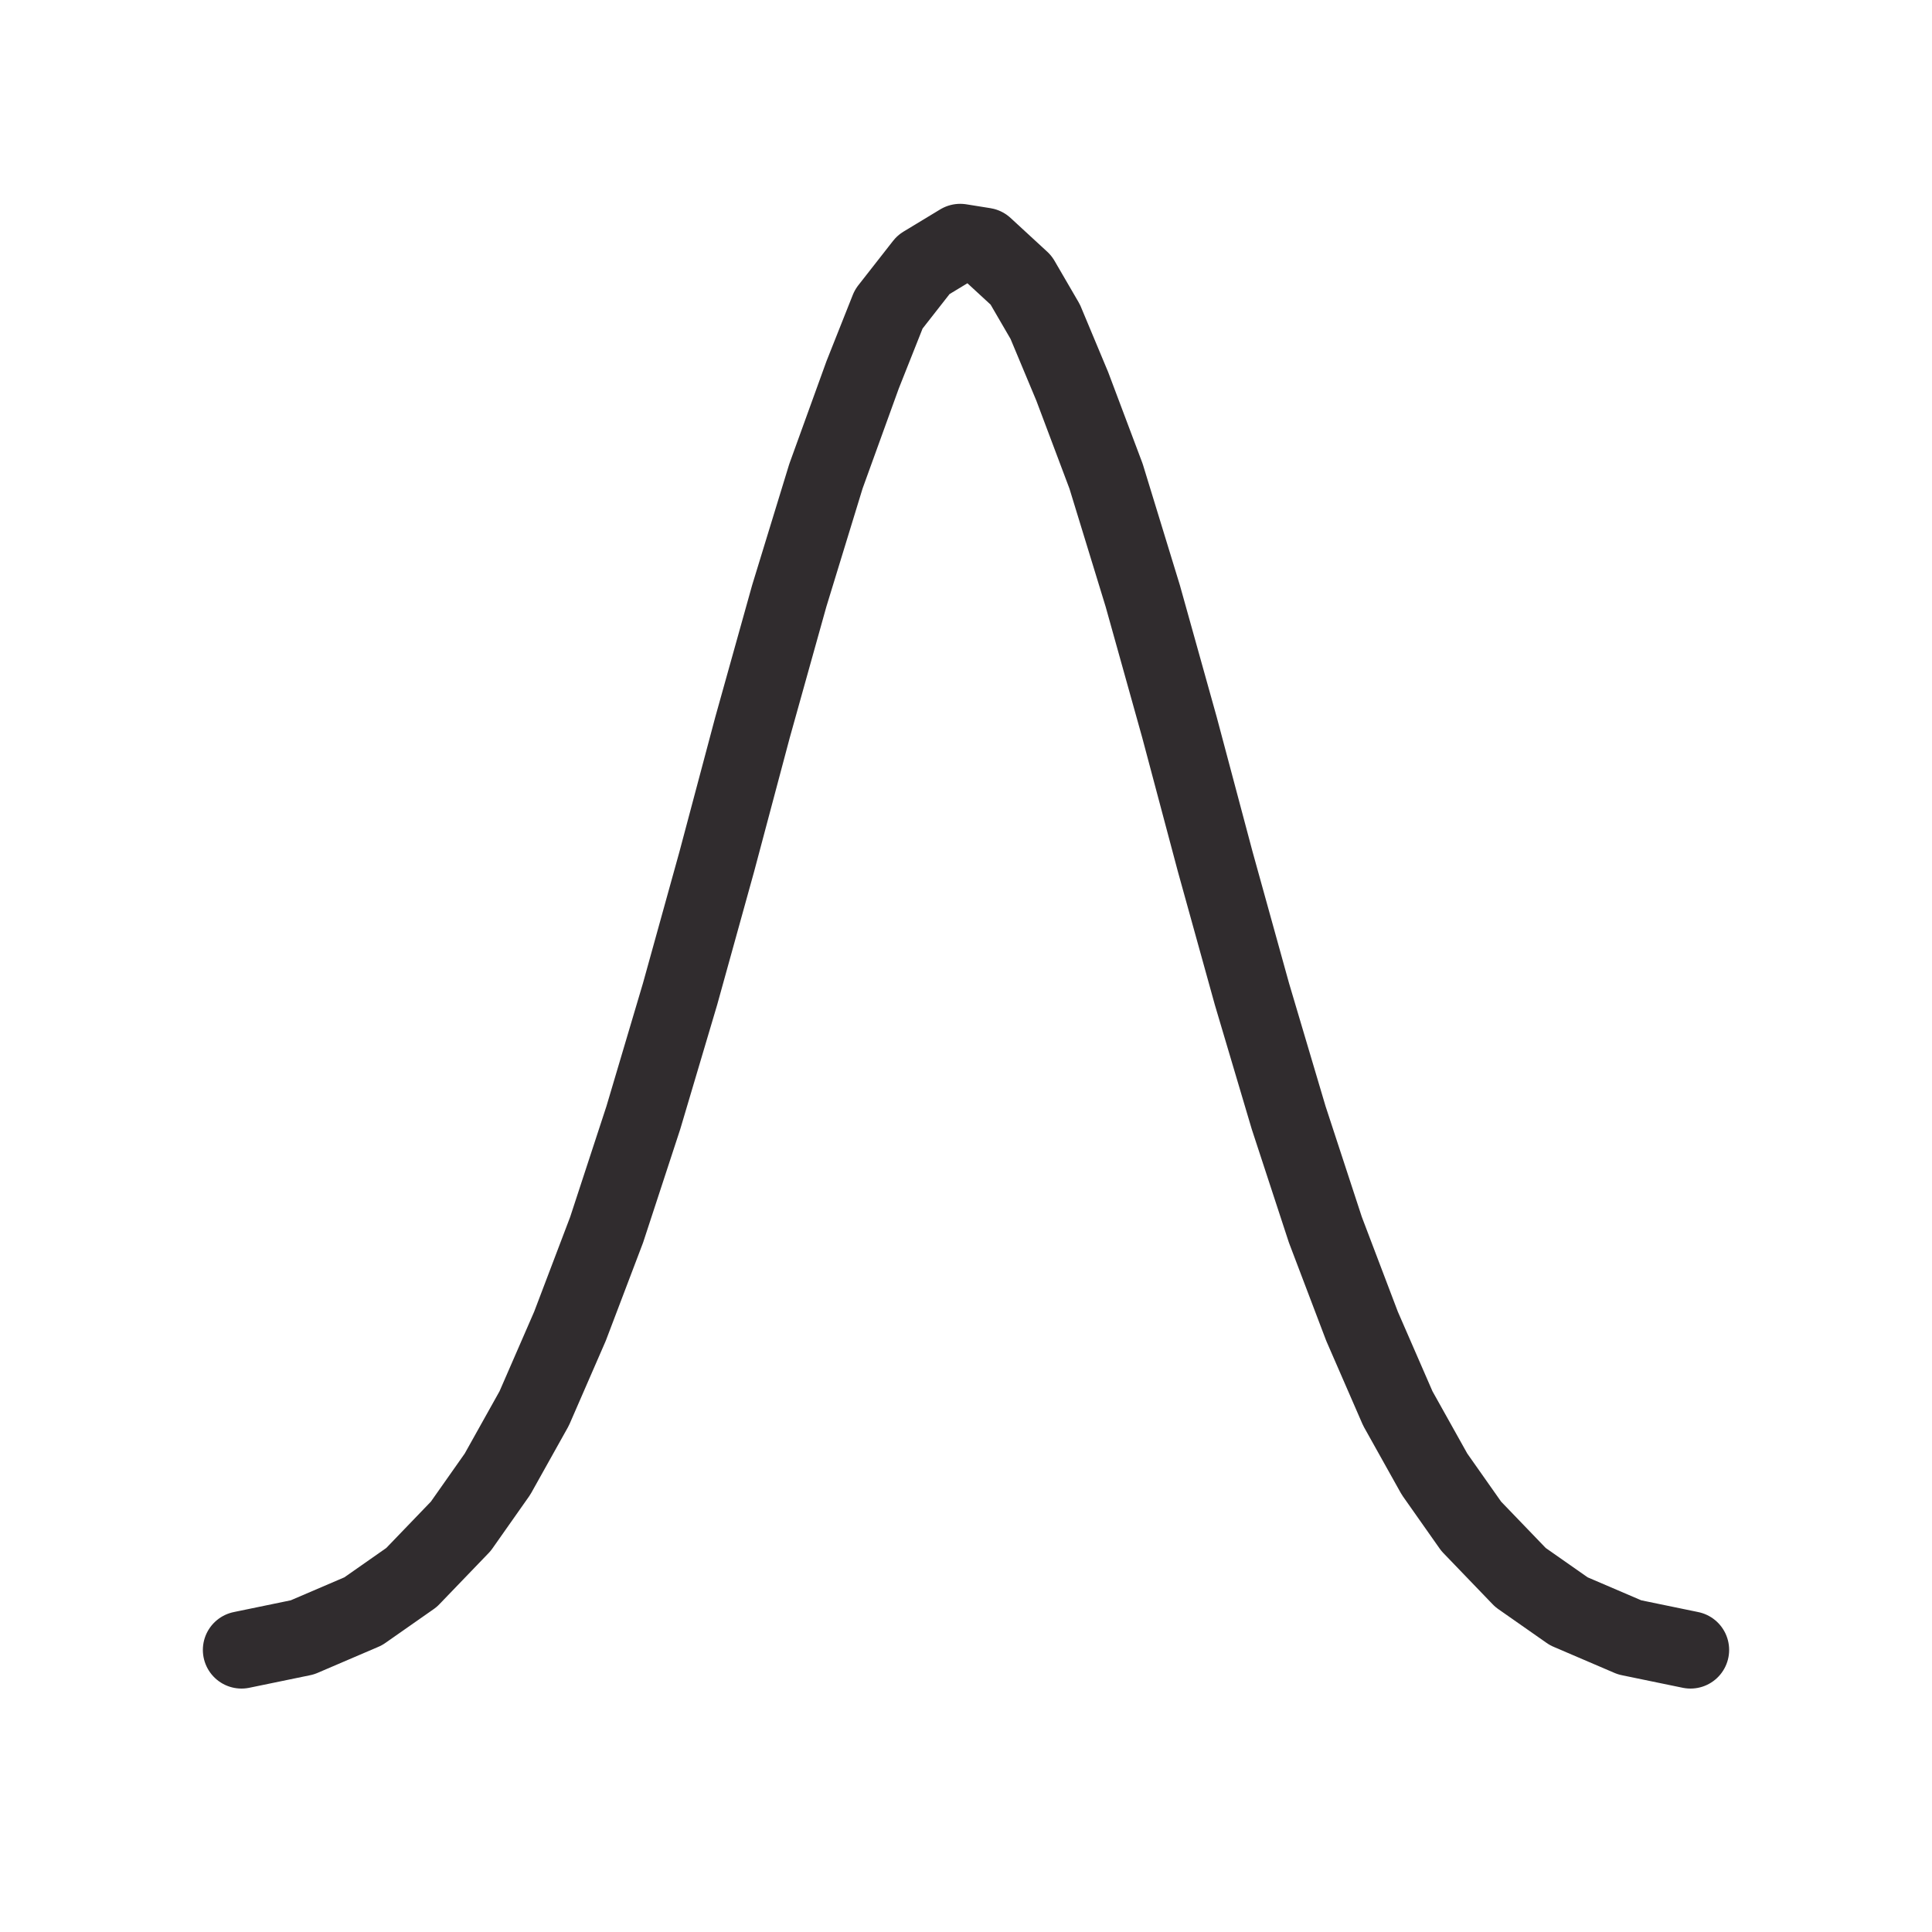
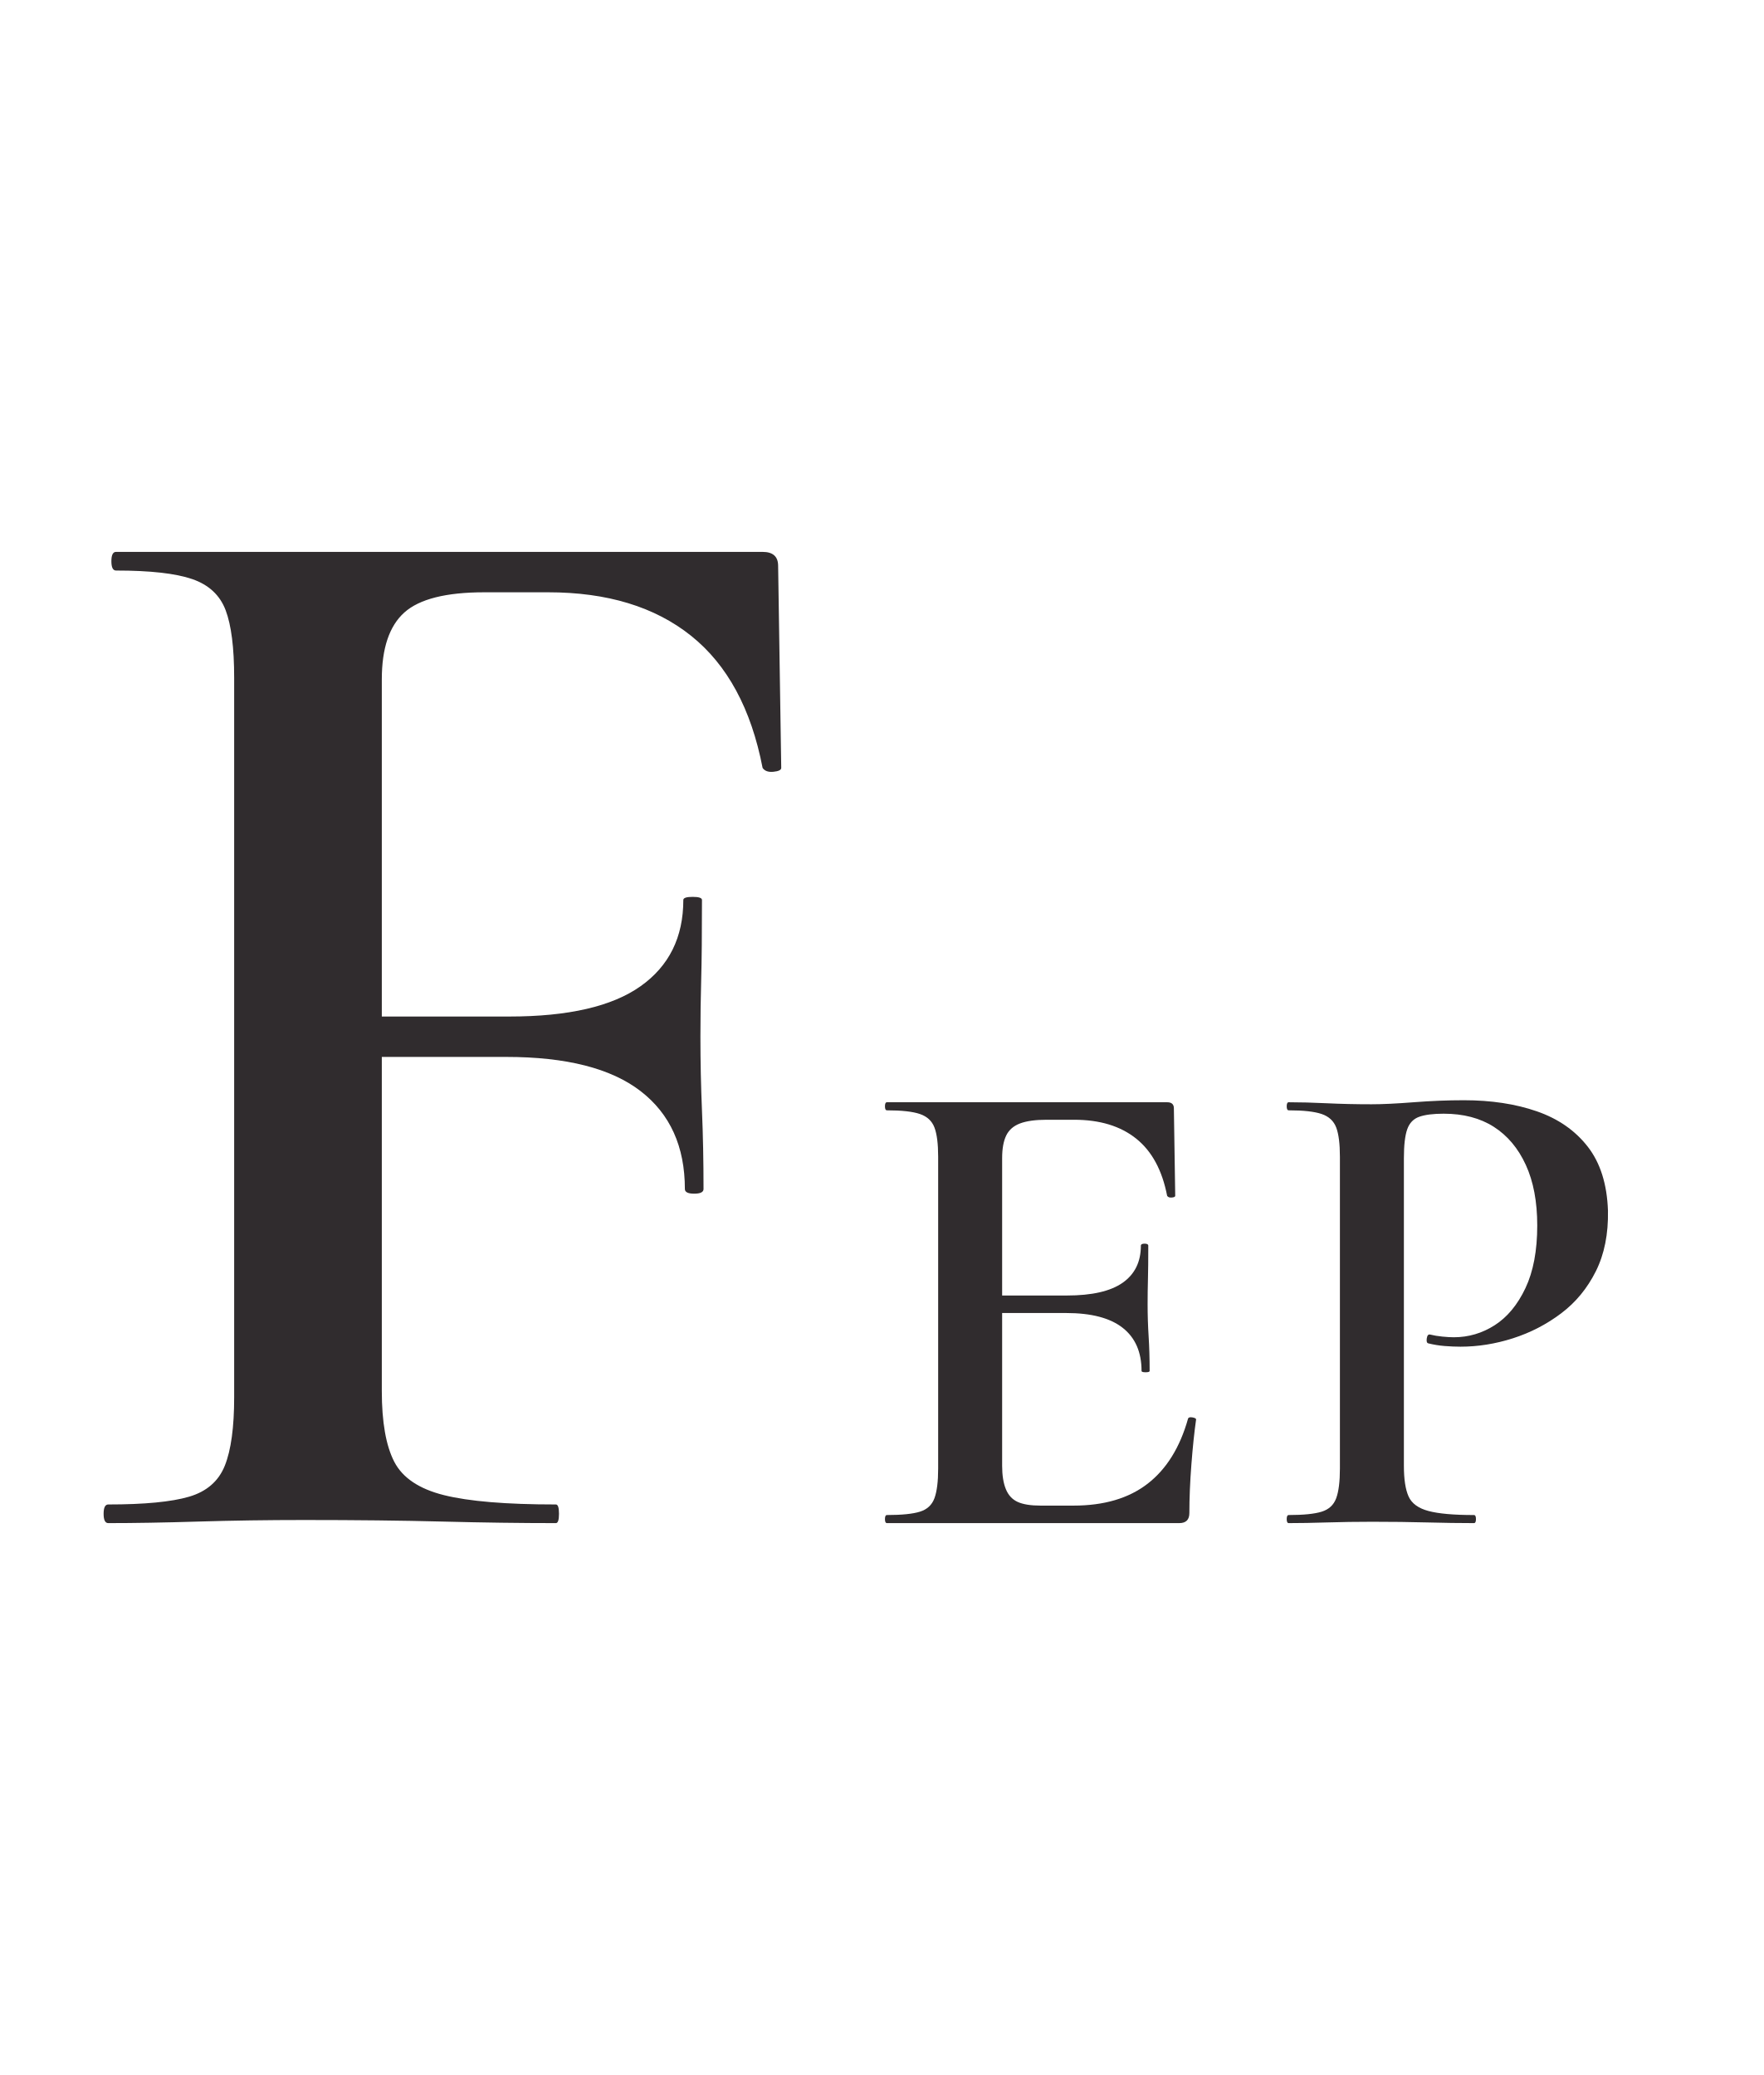
- <svg xmlns="http://www.w3.org/2000/svg" width="200" height="200" viewBox="0 0 200 200">
-   <path d="M25,170.8 L31.3,169.5 L37.6,166.8 L42.6,163.3 L47.7,158.0 L51.5,152.6 L55.3,145.8 L59.0,137.3 L62.8,127.3 L66.6,115.7 L70.4,102.9 L74.2,89.2 L77.9,75.3 L81.7,61.7 L85.5,49.3 L89.3,38.8 L92.0,32.0 L95.6,27.4 L99.4,25.1 L101.9,25.5 L105.7,29.0 L108.2,33.3 L111.0,40.0 L114.5,49.3 L118.3,61.7 L122.1,75.3 L125.8,89.2 L129.6,102.9 L133.4,115.7 L137.2,127.3 L141.0,137.3 L144.7,145.8 L148.5,152.6 L152.3,158.0 L157.4,163.3 L162.4,166.8 L168.7,169.5 L175,170.8" fill="none" stroke="#302c2e" stroke-width="8" stroke-linecap="round" stroke-linejoin="round" />
+ <svg xmlns="http://www.w3.org/2000/svg" width="68" height="80" viewBox="0 0 68.1 80">
+   <g transform="translate(1.96,58.75) scale(0.06,-0.06)">
+     <path d="M37 0Q34 0 34.0 6.0Q34 12 37 12Q72 12 89.0 17.0Q106 22 112.0 37.0Q118 52 118 81V544Q118 573 112.5 587.5Q107 602 91.0 607.5Q75 613 42 613Q39 613 39.0 619.0Q39 625 42 625H458Q468 625 468 616L470 486Q470 484 465.0 483.5Q460 483 458 486Q447 543 412.0 571.0Q377 599 320 599H279Q242 599 227.5 586.0Q213 573 213 543V85Q213 55 221.0 39.5Q229 24 253.0 18.0Q277 12 325 12Q327 12 327.0 6.0Q327 0 325 0Q291 0 252.0 1.0Q213 2 163 2Q128 2 95.0 1.0Q62 0 37 0ZM408 215Q408 256 379.5 278.0Q351 300 293 300H168V326H295Q352 326 379.5 345.5Q407 365 407 401Q407 403 413.0 403.0Q419 403 419 401Q419 368 418.5 350.0Q418 332 418 313Q418 289 419.0 265.5Q420 242 420 215Q420 212 414.0 212.0Q408 212 408 215Z" fill="#302C2E" />
+   </g>
+   <g transform="translate(33.15,58.75) scale(0.026,-0.026)">
+     <path d="M476 0H42Q39 0 39.0 6.0Q39 12 42 12Q75 12 91.0 17.0Q107 22 112.5 37.0Q118 52 118 81V544Q118 573 112.5 587.5Q107 602 91.0 607.5Q75 613 42 613Q39 613 39.0 619.0Q39 625 42 625H458Q468 625 468 616L470 486Q470 484 465.0 483.5Q460 483 458 486Q447 543 412.0 571.0Q377 599 320 599H279Q254 599 239.5 593.5Q225 588 219.0 575.5Q213 563 213 542V85Q213 64 218.5 50.5Q224 37 236.0 31.5Q248 26 270 26H319Q387 26 429.0 58.5Q471 91 489 155Q490 158 495.5 157.0Q501 156 501 154Q497 126 494.0 87.0Q491 48 491 15Q491 0 476 0ZM420 226Q420 268 392.0 290.0Q364 312 308 312H168V338H309Q365 338 392.0 357.0Q419 376 419 412Q419 415 424.5 415.0Q430 415 430 412Q430 380 429.5 362.0Q429 344 429 325Q429 301 430.5 277.5Q432 254 432 226Q432 224 426.0 224.0Q420 224 420 226Z" fill="#302C2E" />
+   </g>
+   <g transform="translate(48.79,58.75) scale(0.026,-0.026)">
+     <path d="M208 85Q208 55 215.0 39.5Q222 24 244.5 18.0Q267 12 312 12Q315 12 315.0 6.0Q315 0 312 0Q280 0 242.5 1.0Q205 2 161 2Q126 2 94.0 1.0Q62 0 37 0Q34 0 34.0 6.0Q34 12 37 12Q70 12 86.0 17.0Q102 22 107.5 37.0Q113 52 113 81V544Q113 573 107.5 587.5Q102 602 86.0 607.5Q70 613 37 613Q34 613 34.0 619.0Q34 625 37 625Q62 625 93.5 623.5Q125 622 160 622Q184 622 222.5 625.0Q261 628 297 628Q358 628 405.5 611.5Q453 595 481.0 559.0Q509 523 511 464Q512 412 493.0 374.0Q474 336 441.5 311.5Q409 287 370.0 274.5Q331 262 292 262Q281 262 268.5 263.0Q256 264 244 267Q241 268 242.0 274.5Q243 281 247 280Q255 278 265.0 277.0Q275 276 282 276Q315 276 343.0 294.0Q371 312 388.5 349.0Q406 386 406 442Q406 495 389.0 532.0Q372 569 341.5 588.5Q311 608 267 608Q244 608 231.0 603.5Q218 599 213.0 585.0Q208 571 208 542Z" fill="#302C2E" />
+   </g>
</svg>
